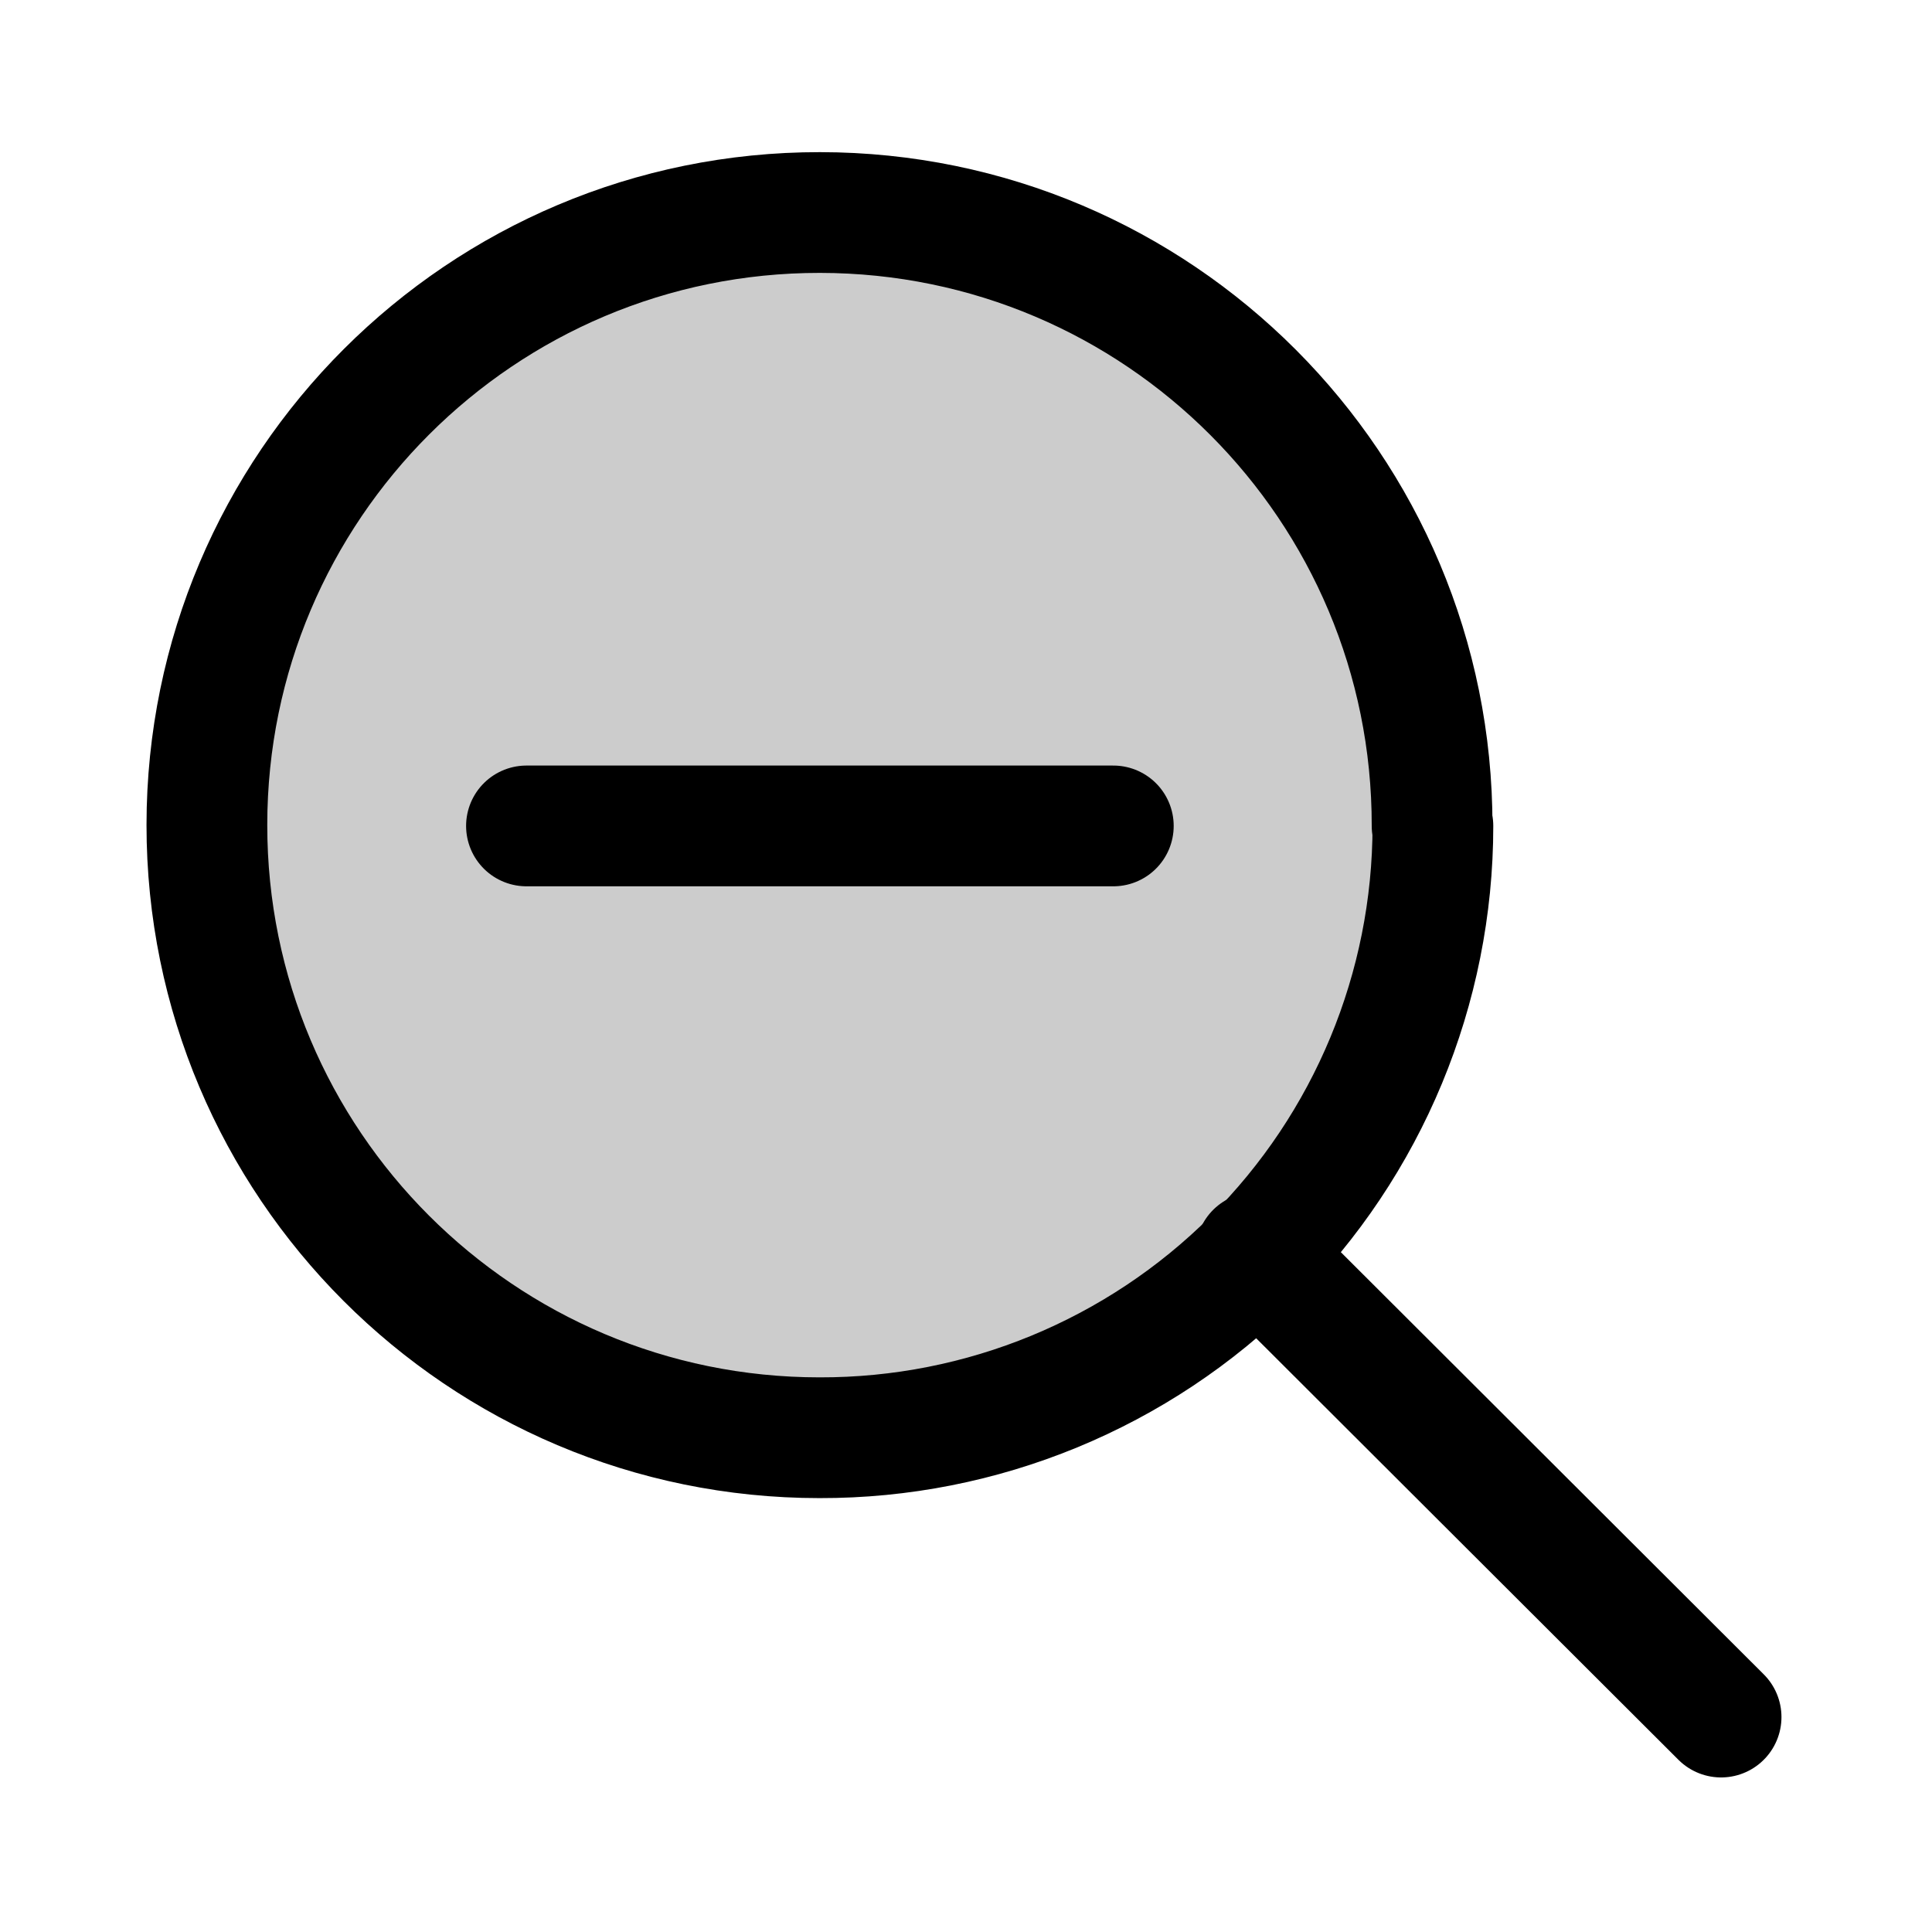
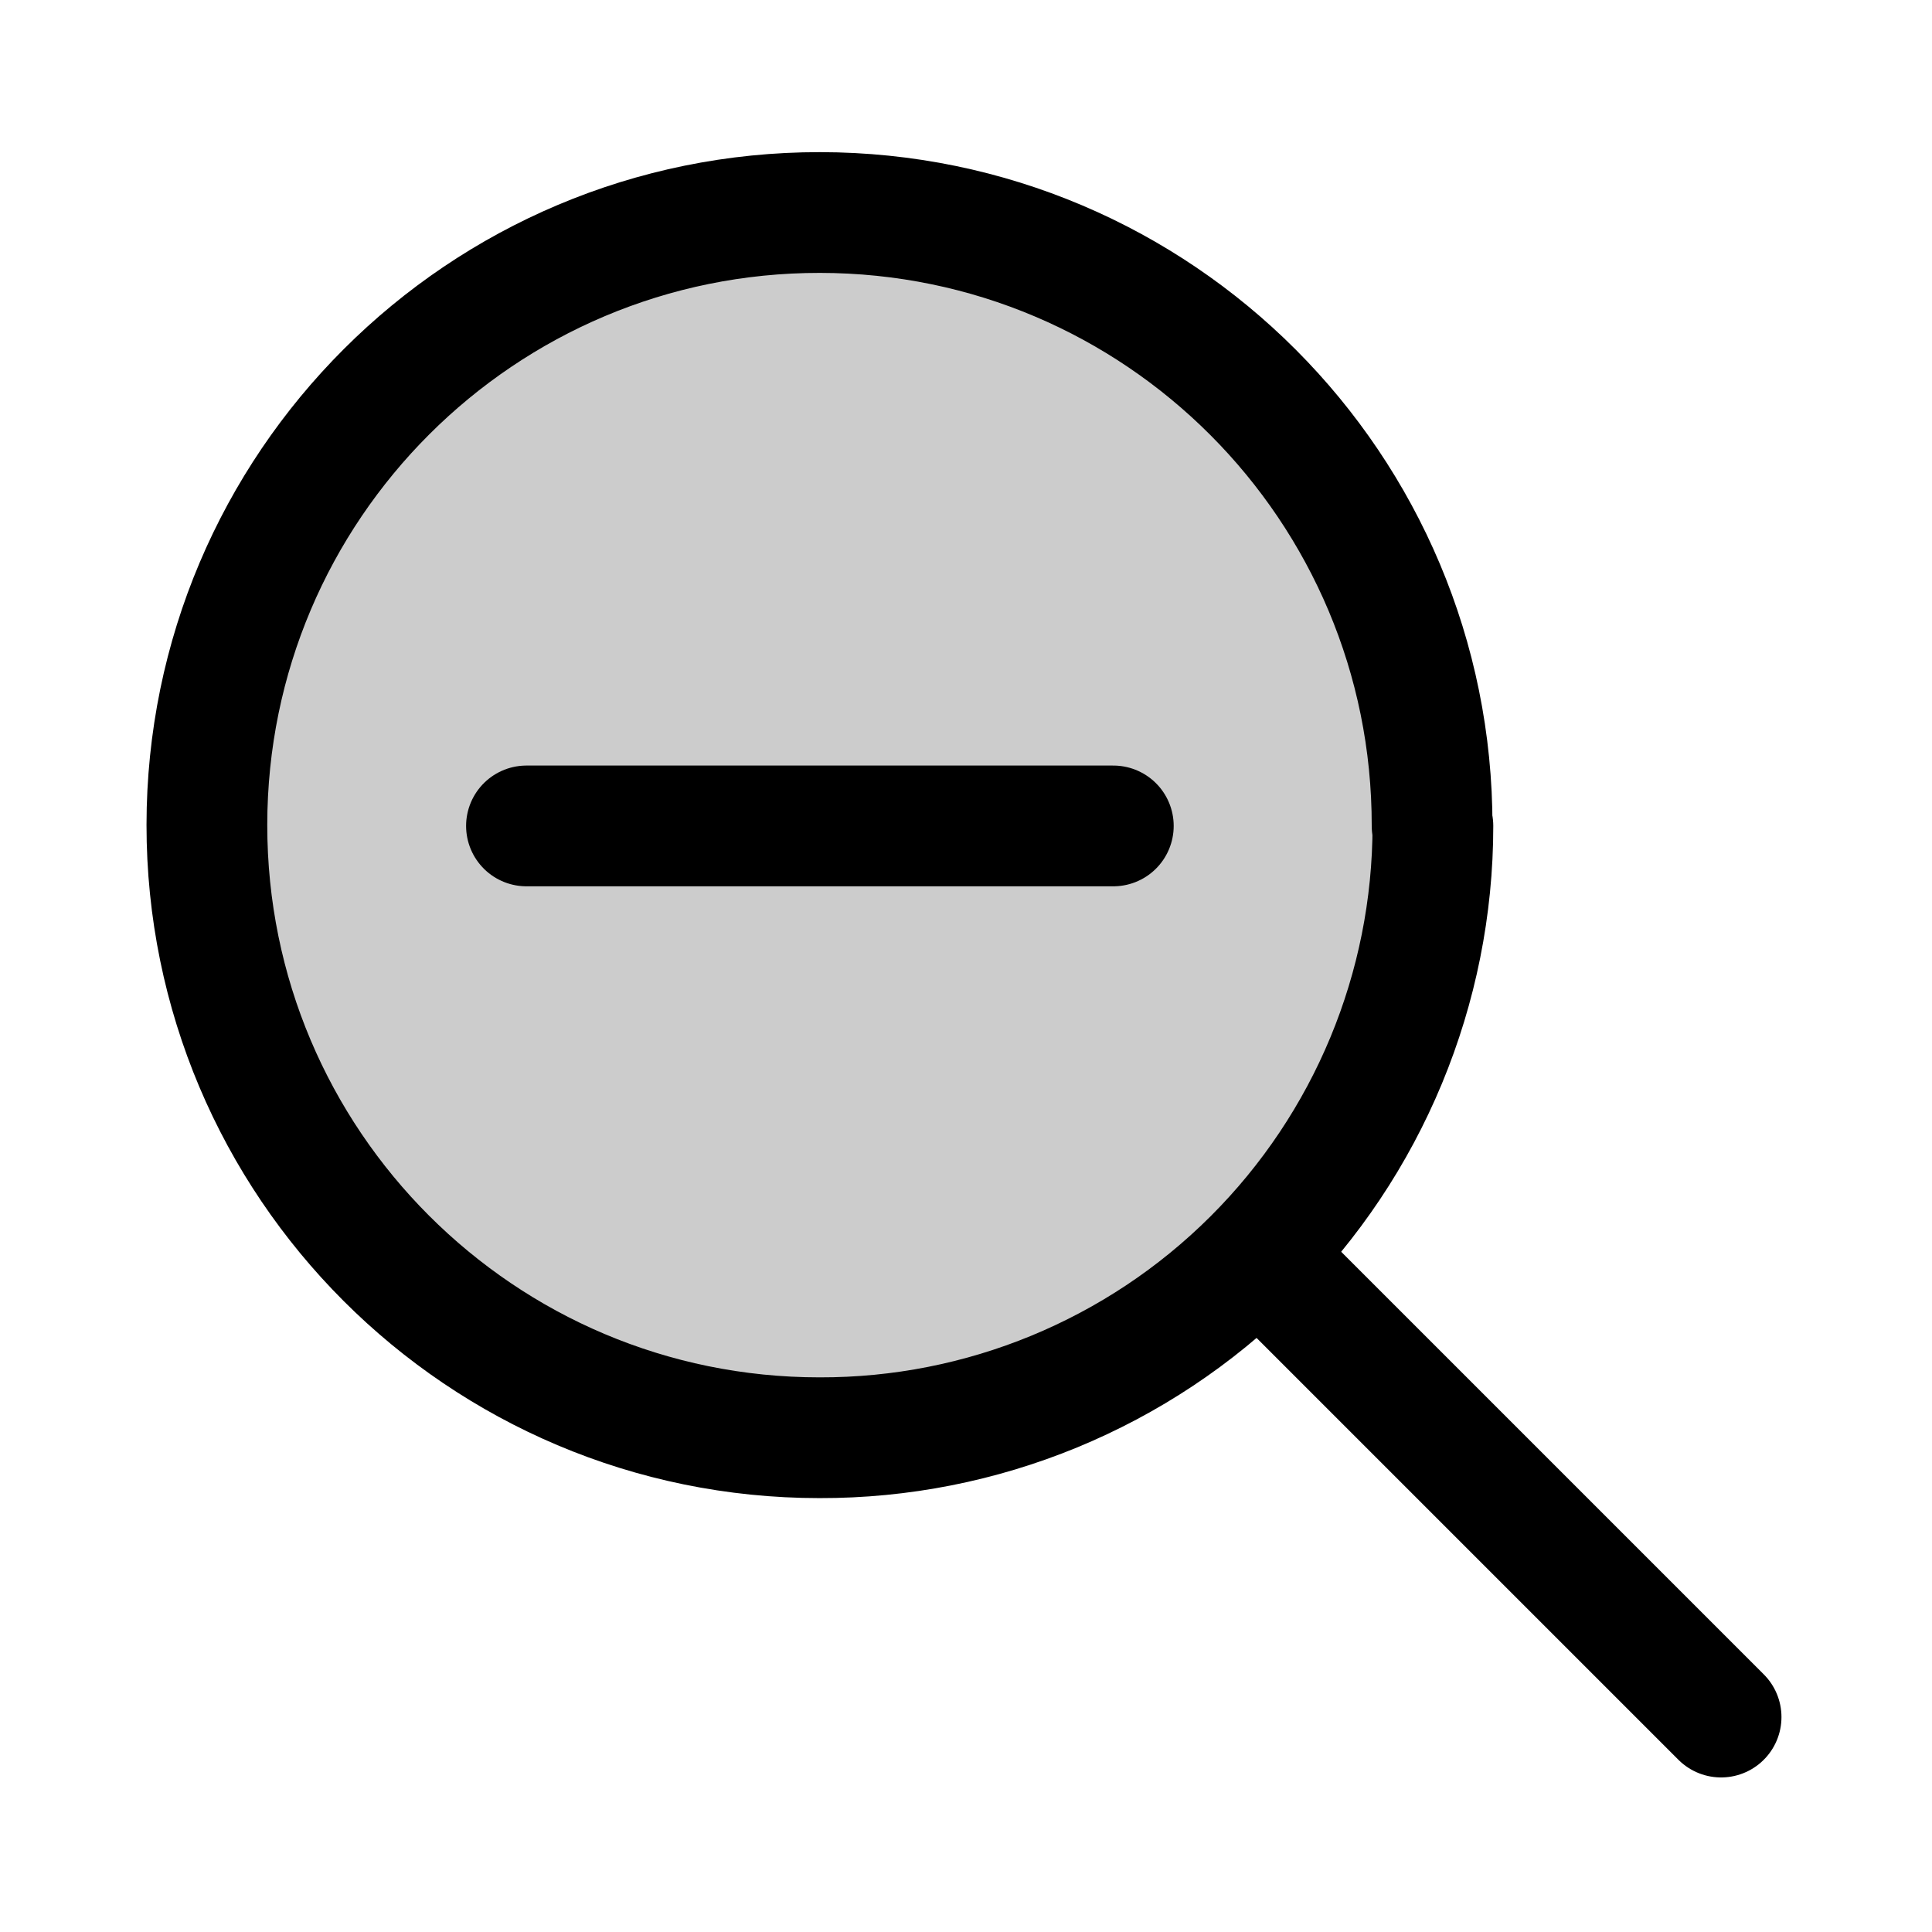
<svg xmlns="http://www.w3.org/2000/svg" width="24" height="24" viewBox="0 0 24 24" fill="none">
  <path opacity=".2" d="M17.8 10.26a7.61 7.61 0 1 1-15.23 0 7.61 7.61 0 0 1 15.22 0" fill="currentColor" />
  <path d="M6.54 10.26h7.29" stroke="currentColor" stroke-width="1.5" stroke-linecap="round" stroke-linejoin="round" />
-   <path d="m15.6 15.56 5.78 5.77" stroke="currentColor" stroke-width="1.5" stroke-linecap="round" stroke-linejoin="round" />
+   <path d="m15.71 15.66 5.67 5.67" stroke="currentColor" stroke-width="1.5" stroke-linecap="round" stroke-linejoin="round" />
  <path d="M17.8 10.26a7.6 7.6 0 0 1-7.62 7.6 7.61 7.61 0 1 1 7.61-7.6" stroke="currentColor" stroke-width="1.5" stroke-linecap="round" stroke-linejoin="round" />
</svg>
